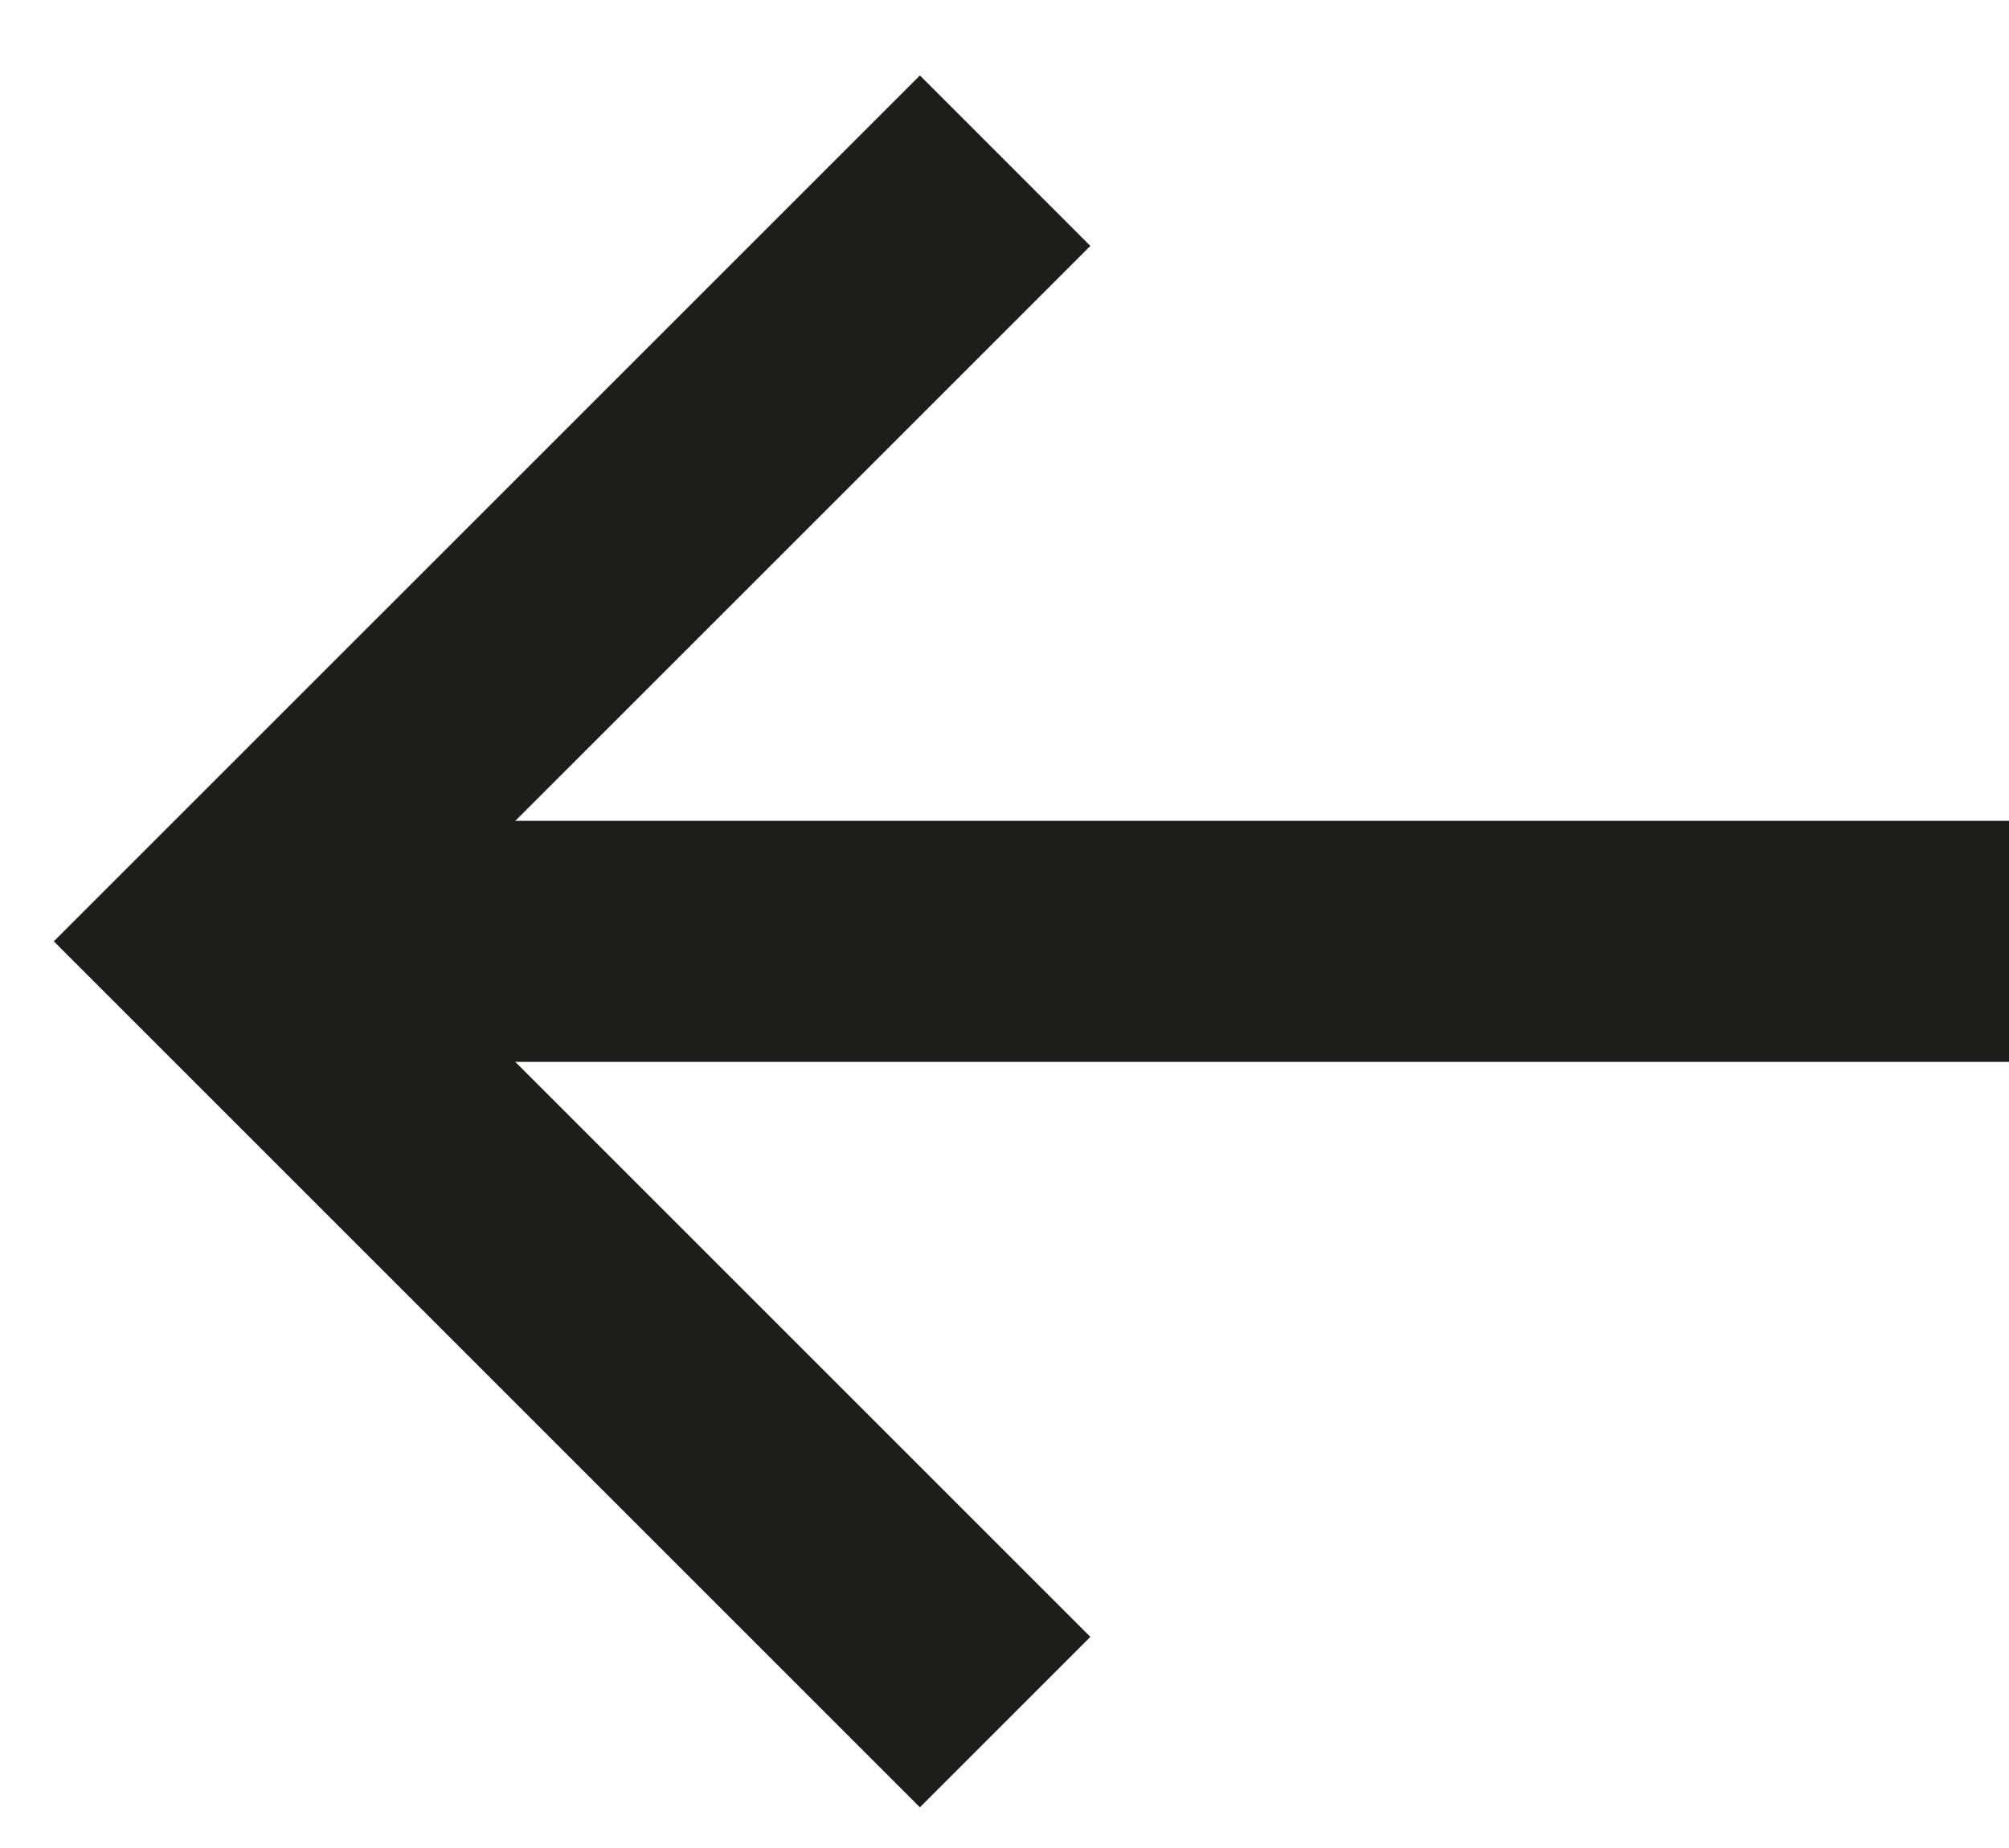
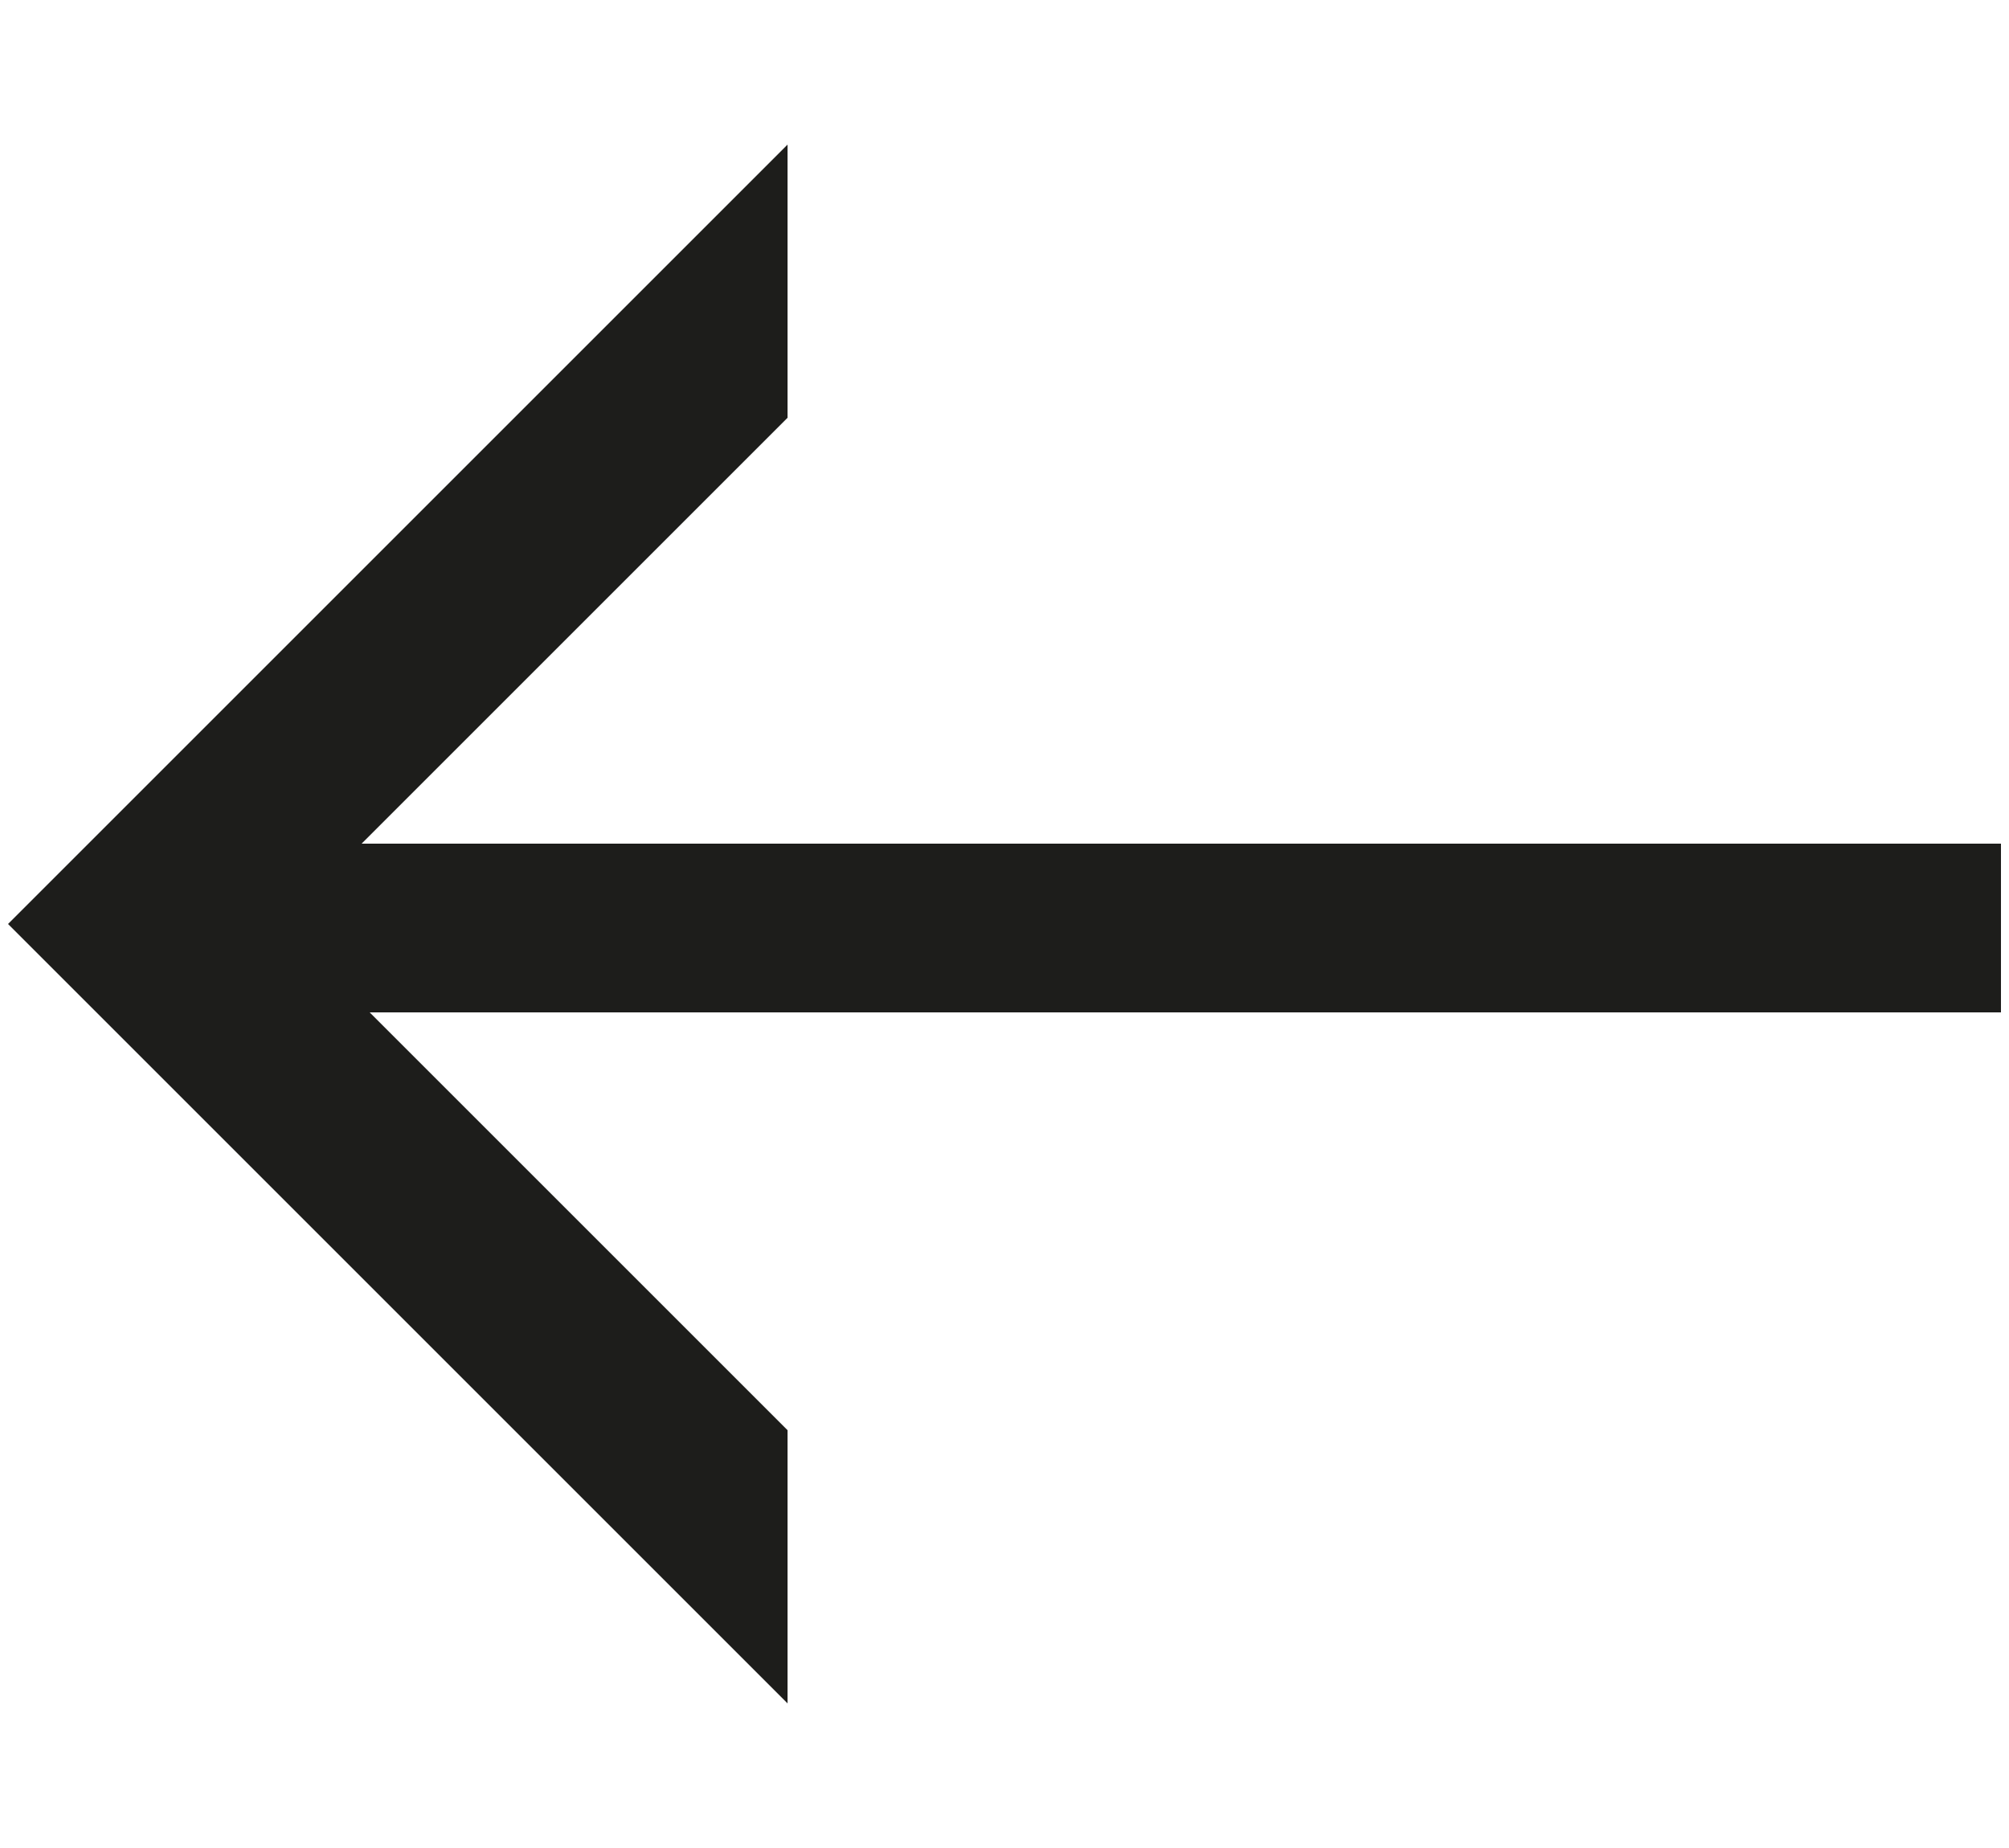
- <svg xmlns="http://www.w3.org/2000/svg" width="25" height="23" viewBox="0 0 25 23" fill="none">
-   <path d="M25 11.716L2.791 11.716" stroke="#1D1D1B" stroke-width="3" stroke-miterlimit="10" />
-   <path d="M12.508 21.433L2.791 11.716L12.508 2" stroke="#1D1D1B" stroke-width="3" stroke-miterlimit="10" />
+ <svg xmlns="http://www.w3.org/2000/svg" version="1.1" id="Слой_1" x="0px" y="0px" viewBox="0 0 25 23" style="enable-background:new 0 0 25 23;" xml:space="preserve">
+   <style type="text/css">
+ 	.st0{fill:#1D1D1B;}
+ </style>
+   <polygon class="st0" points="24.9,10.5 4.5,10.5 9.8,5.2 9.8,1.8 0.1,11.5 9.8,21.2 9.8,17.8 4.6,12.6 24.9,12.6 " />
</svg>
